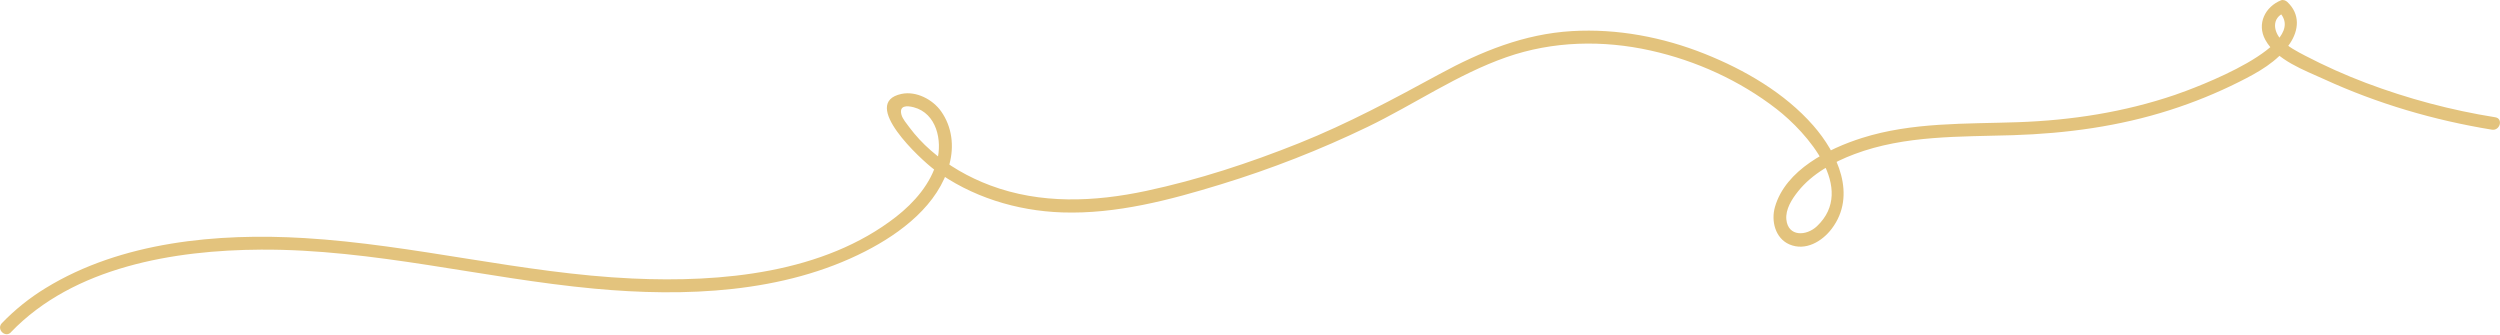
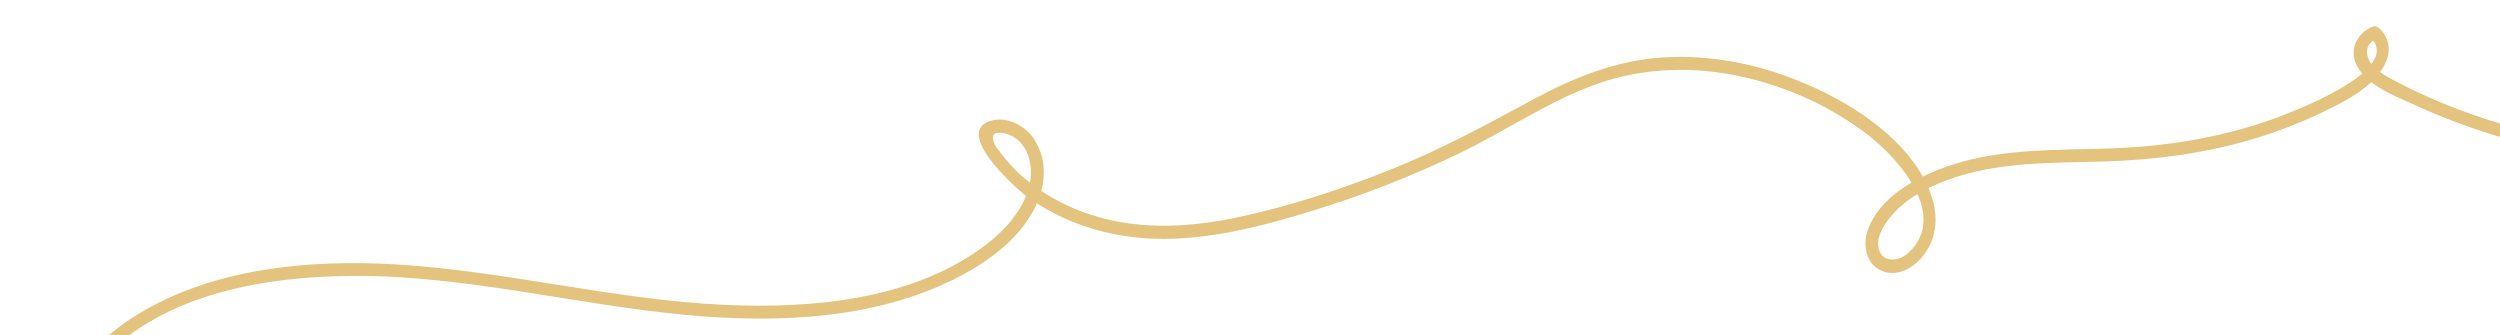
- <svg xmlns="http://www.w3.org/2000/svg" viewBox="0 0 2918.62 390.14">
-   <defs>
-     <style>.cls-1{fill:#e3c37d;}</style>
-   </defs>
-   <g id="Layer_2" data-name="Layer 2">
-     <g id="Layer_1-2" data-name="Layer 1">
-       <path class="cls-1" d="M12.73,387.86c73.2-76.34,190.7-95.87,291.88-96.43C435.76,290.7,563.9,324.89,693.93,337c105.19,9.78,220.37,5.47,316.26-43.59,41.57-21.28,85.53-54.33,98.22-101.68,5.68-21.17,3.1-43.6-9.68-61.72-9.74-13.82-29-24-46.27-20.38-49.55,10.51,23,77,38,88.17,43,32,96.47,48.43,149.71,50.19,63,2.08,125.57-14.47,185.28-32.81a1210.81,1210.81,0,0,0,171.25-67.08c54.18-26.19,104.85-61.33,161.85-81.3,54.27-19,112.75-20.23,168.64-7.76C1980.11,70.83,2031.1,94,2074,127.23c35.67,27.65,93.52,93.08,47.18,136.88-12.27,11.6-33.63,12.46-35.69-7.76-1.22-12,6.46-23.91,13.61-32.88,16.52-20.75,41.43-34.34,65.87-43.54,58.93-22.17,123.16-20.16,185.11-22.1,62.33-2,123.78-10.3,183.3-29.38a560.77,560.77,0,0,0,80.52-32.78C2636,84.59,2658.68,72.21,2673,51.3c11.16-16.29,12.32-34.92-2.66-49C2668.54.6,2665.49-.64,2663,.35c-18.56,7.51-28.56,27.44-18.36,46.16,12.94,23.75,45.67,35.44,68.75,46,62.25,28.53,128.24,47.87,195.77,58.88,9.45,1.54,13.51-12.92,4-14.47a772.87,772.87,0,0,1-151-40.12A657.11,657.11,0,0,1,2691.12,65c-9.58-5-19.81-10.27-27.45-18.11-9.72-10-11.9-25.89,3.35-32.06l-7.29-1.93c41.37,39-98.41,90.34-120.69,97.92-59.33,20.17-120.81,29.66-183.31,31.84-60.66,2.11-123.29-.14-181.85,18.38-39.25,12.41-89.25,37.34-101.7,80.52-4.69,16.27.23,36.58,16.88,43.77,18.74,8.08,38.17-3.43,49.41-18.31,29.59-39.16,6.74-88.13-21.68-120.57-33.24-37.94-80.08-65-126.44-83.53-48.91-19.55-102.4-29.73-155.13-26.62-55.8,3.28-106.15,23.8-154.76,50.23-53.68,29.2-106.94,57.82-163.79,80.58-57.75,23.12-117.65,42.78-178.54,55.76-60.58,12.91-123.26,15.62-182.08-6.43-25.22-9.45-49.34-23.16-69.57-41a173.61,173.61,0,0,1-24.87-26.82c-3-4.11-7.88-9.7-9.22-14.69-2.91-10.92,6.22-10.81,14.26-8.71,26.78,7,33.68,38.92,27.3,62.54-7.15,26.49-26.48,48.64-47.69,65.21-84.83,66.26-204.32,76.92-308.06,72.18-128.77-5.89-254.42-39.53-383-47.22-101.25-6.05-213.54,4.2-301.89,58.37a256.22,256.22,0,0,0-51.14,41c-6.68,7,3.91,17.59,10.6,10.61Z" />
+ <svg xmlns="http://www.w3.org/2000/svg" version="1.1" id="Layer_1" x="0px" y="0px" viewBox="0 0 2918.6 390.1" style="enable-background:new 0 0 2918.6 390.1;" xml:space="preserve">
+   <style type="text/css">
+ 	.st0{fill:#E3C37D;}
+ </style>
+   <g id="Layer_2_1_">
+     <g id="Layer_1-2">
+       <path class="st0" d="M120,418.5c73.2-76.3,190.7-95.9,291.9-96.4c131.2-0.7,259.3,33.5,389.3,45.6c105.2,9.8,220.4,5.5,316.3-43.6    c41.6-21.3,85.5-54.3,98.2-101.7c5.7-21.2,3.1-43.6-9.7-61.7c-9.7-13.8-29-24-46.3-20.4c-49.5,10.5,23,77,38,88.2    c43,32,96.5,48.4,149.7,50.2c63,2.1,125.6-14.5,185.3-32.8c58.7-18,115.9-40.4,171.3-67.1c54.2-26.2,104.8-61.3,161.8-81.3    c54.3-19,112.8-20.2,168.6-7.8c52.9,11.8,103.9,35,146.8,68.2c35.7,27.6,93.5,93.1,47.2,136.9c-12.3,11.6-33.6,12.5-35.7-7.8    c-1.2-12,6.5-23.9,13.6-32.9c16.5-20.8,41.4-34.3,65.9-43.5c58.9-22.2,123.2-20.2,185.1-22.1c62.3-2,123.8-10.3,183.3-29.4    c27.6-8.8,54.6-19.8,80.5-32.8c22.1-11.1,44.8-23.5,59.1-44.4c11.2-16.3,12.3-34.9-2.7-49c-1.8-1.7-4.9-2.9-7.3-1.9    c-18.6,7.5-28.6,27.4-18.4,46.2c12.9,23.8,45.7,35.4,68.8,46c62.3,28.5,128.2,47.9,195.8,58.9c9.4,1.5,13.5-12.9,4-14.5    c-51.6-8.2-102.2-21.7-151-40.1c-24.3-9.2-48-19.8-71-31.8c-9.6-5-19.8-10.3-27.4-18.1c-9.7-10-11.9-25.9,3.4-32.1l-7.3-1.9    c41.4,39-98.4,90.3-120.7,97.9c-59.3,20.2-120.8,29.7-183.3,31.8c-60.7,2.1-123.3-0.1-181.9,18.4c-39.3,12.4-89.3,37.3-101.7,80.5    c-4.7,16.3,0.2,36.6,16.9,43.8c18.7,8.1,38.2-3.4,49.4-18.3c29.6-39.2,6.7-88.1-21.7-120.6c-33.2-37.9-80.1-65-126.4-83.5    c-48.9-19.6-102.4-29.7-155.1-26.6c-55.8,3.3-106.2,23.8-154.8,50.2c-53.7,29.2-106.9,57.8-163.8,80.6    c-57.8,23.1-117.7,42.8-178.5,55.8c-60.6,12.9-123.3,15.6-182.1-6.4c-25.2-9.4-49.3-23.2-69.6-41c-9.2-8-17.5-17-24.9-26.8    c-3-4.1-7.9-9.7-9.2-14.7c-2.9-10.9,6.2-10.8,14.3-8.7c26.8,7,33.7,38.9,27.3,62.5c-7.2,26.5-26.5,48.6-47.7,65.2    c-84.8,66.3-204.3,76.9-308.1,72.2c-128.8-5.9-254.4-39.5-383-47.2c-101.3-6-213.5,4.2-301.9,58.4c-18.7,11.4-35.9,25.2-51.1,41    C102.7,414.9,113.3,425.5,120,418.5L120,418.5z" />
    </g>
  </g>
</svg>
